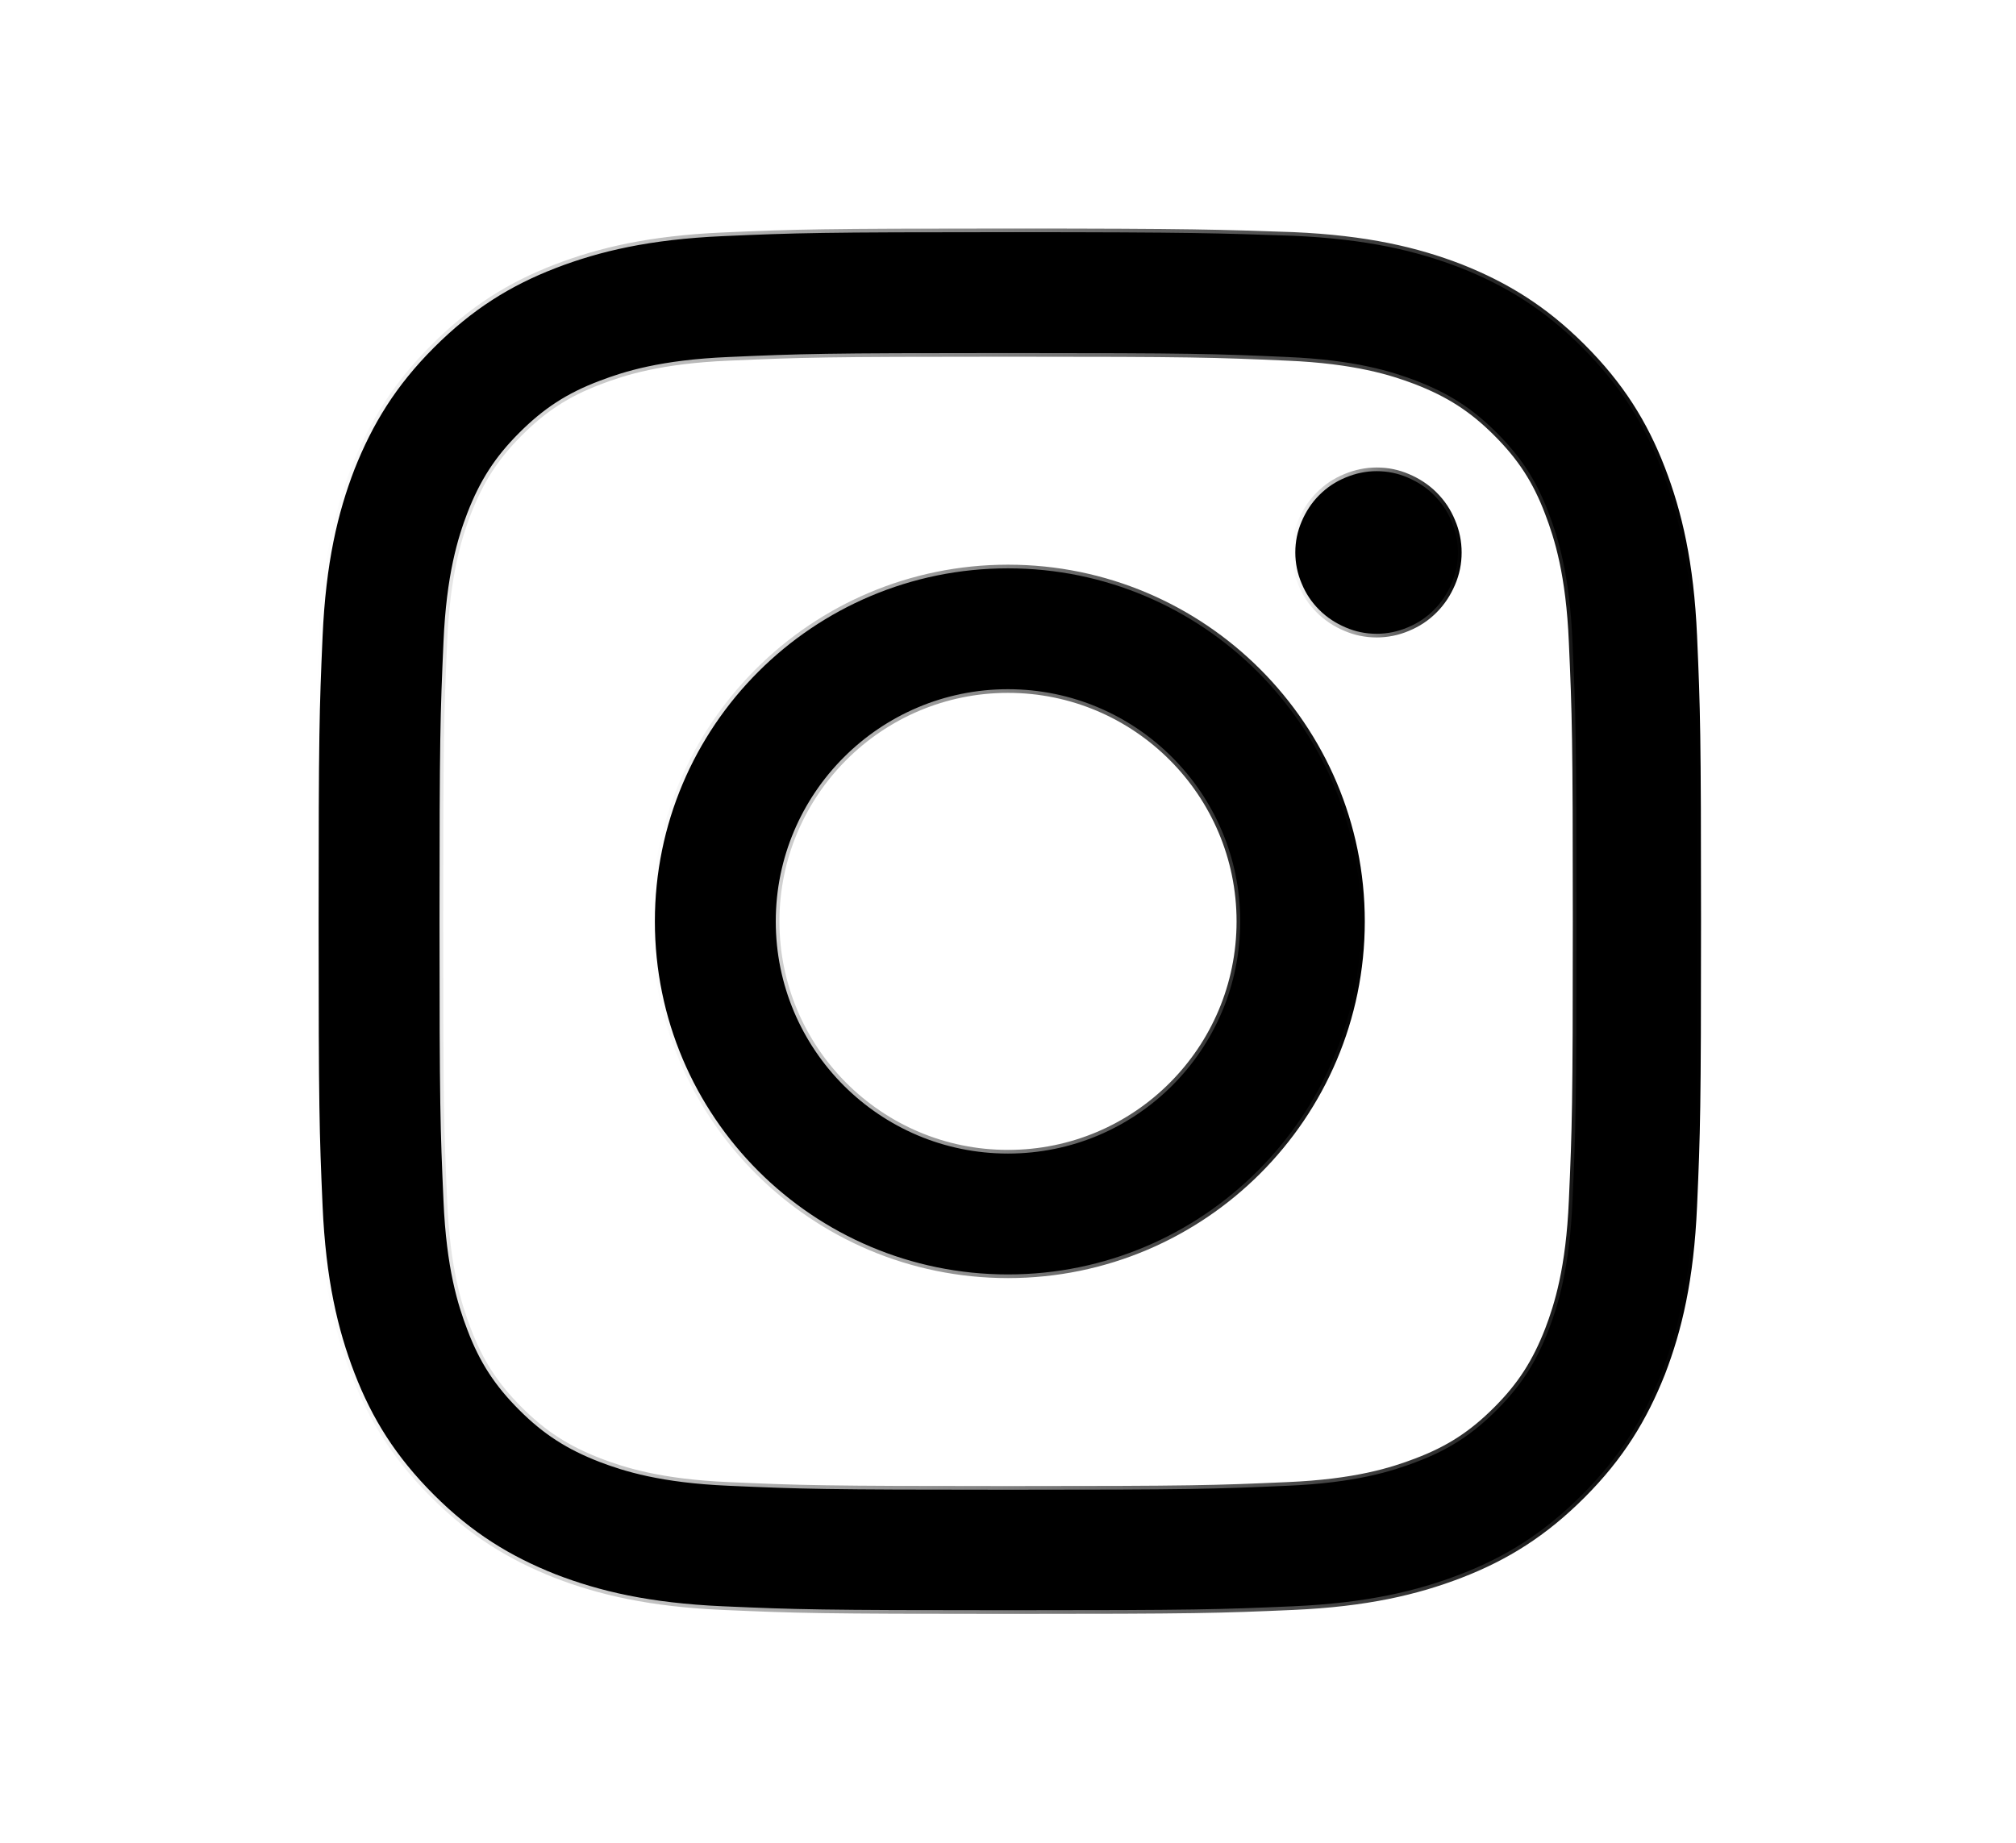
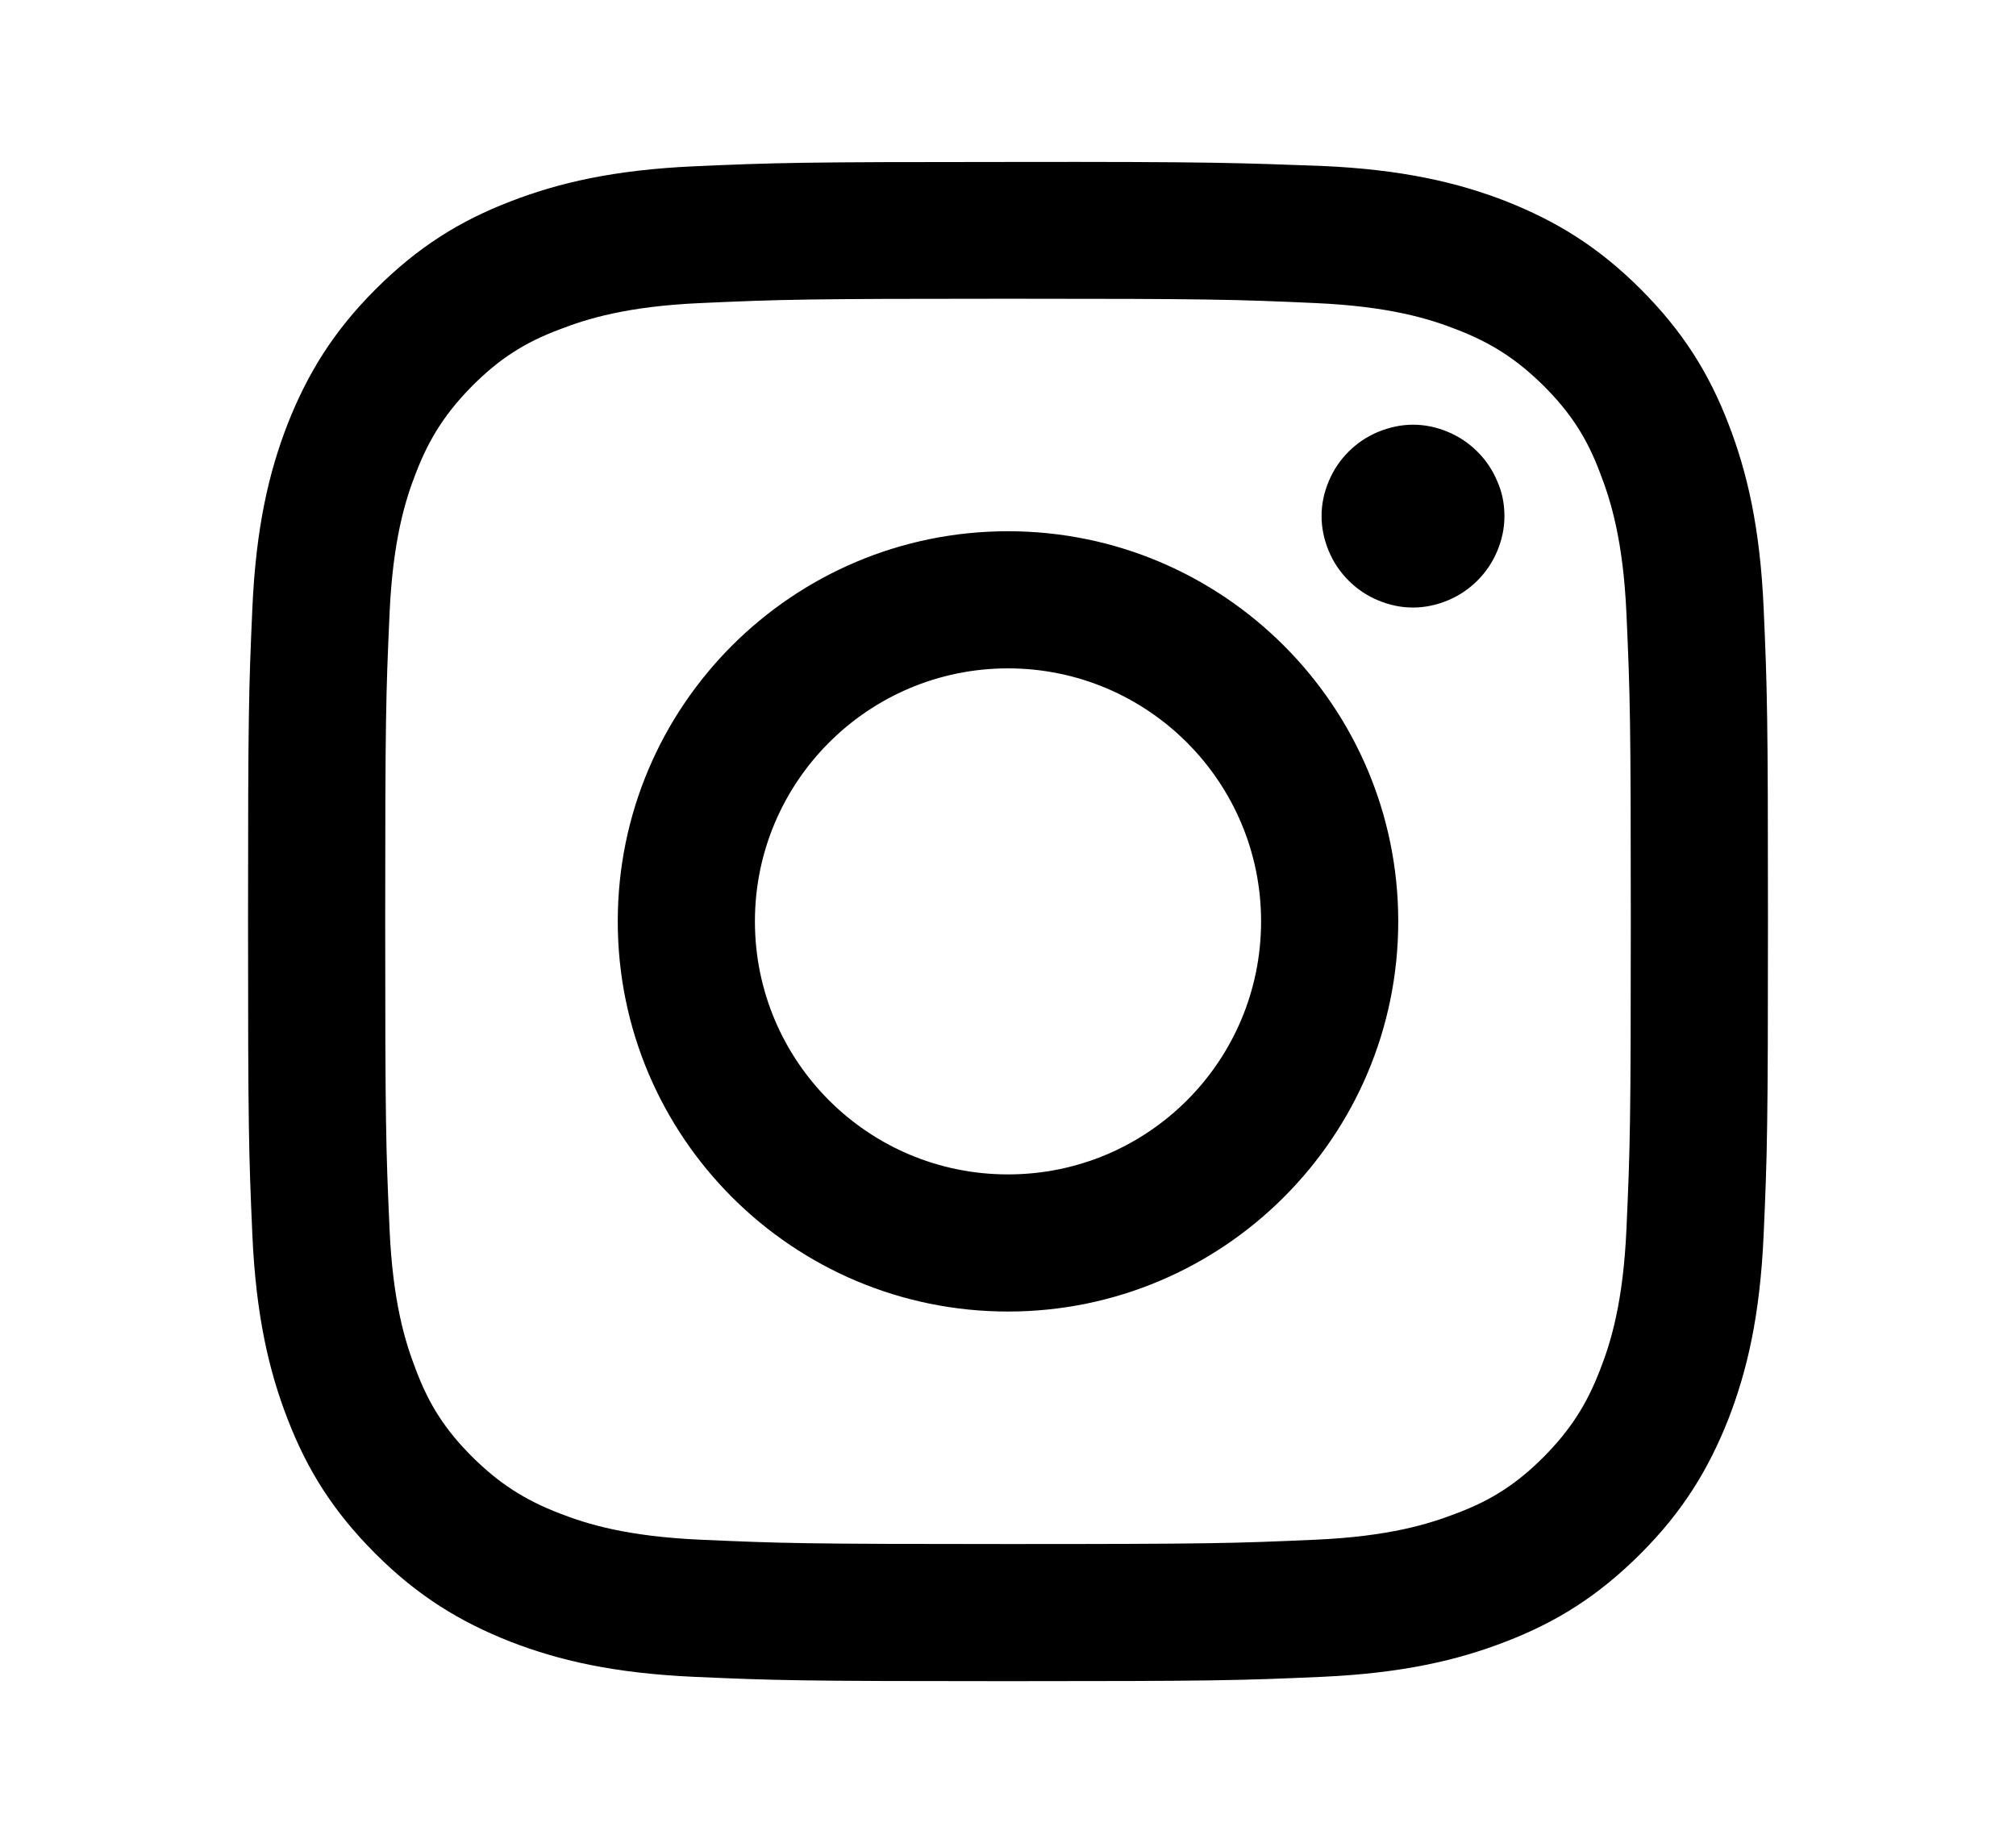
- <svg xmlns="http://www.w3.org/2000/svg" id="Layer_1" viewBox="0 0 560 512">
-   <style>.st0,.st1,.st2{stroke:url(#SVGID_1_);stroke-width:1.016;stroke-miterlimit:10}.st1,.st2{stroke:url(#SVGID_2_)}.st2{stroke:url(#SVGID_3_)}</style>
-   <linearGradient id="SVGID_1_" gradientUnits="userSpaceOnUse" x1="87.529" y1="256.038" x2="472.621" y2="256.038">
-     <stop offset="0" stop-color="#fff" />
-     <stop offset="1" />
-   </linearGradient>
-   <path class="st0" d="M280 64c-52.1 0-58.7.2-79.2 1.1-20.4.9-34.4 4.2-46.6 8.9-12.7 4.9-23.3 11.5-34 22.2s-17.2 21.4-22.2 34c-4.7 12.2-8 26.1-8.9 46.6-.9 20.4-1.1 27-1.1 79.1s.2 58.7 1.1 79.2c.9 20.4 4.2 34.4 8.9 46.6 4.9 12.7 11.5 23.3 22.2 34s21.4 17.2 34 22.2c12.2 4.7 26.1 8 46.6 8.9s27 1.1 79.2 1.1 58.7-.2 79.2-1.1c20.4-.9 34.4-4.2 46.6-8.9 12.7-4.9 23.3-11.5 34-22.2s17.2-21.4 22.2-34c4.7-12.2 8-26.1 8.9-46.6.9-20.5 1.1-27 1.1-79.2s-.2-58.7-1.1-79.2c-.9-20.4-4.2-34.4-8.9-46.6-4.9-12.7-11.5-23.3-22.2-34s-21.4-17.2-34-22.2c-12.2-4.7-26.1-8-46.6-8.9-20.5-.7-27.1-1-79.2-1zm0 34.6c51.3 0 57.3.2 77.6 1.1 18.7.8 28.9 4 35.7 6.6 9 3.5 15.4 7.6 22.1 14.3 6.7 6.7 10.9 13.1 14.3 22.1 2.6 6.8 5.8 16.9 6.6 35.7.9 20.3 1.1 26.3 1.1 77.6s-.2 57.3-1.1 77.6c-.8 18.7-4 28.9-6.6 35.7-3.5 9-7.6 15.4-14.3 22.1-6.7 6.7-13.1 10.9-22.1 14.3-6.8 2.6-16.9 5.8-35.7 6.6-20.3.9-26.3 1.1-77.6 1.1s-57.3-.2-77.6-1.1c-18.7-.8-28.9-4-35.7-6.6-9-3.5-15.4-7.6-22.1-14.3-6.7-6.7-10.9-13.1-14.3-22.1-2.6-6.8-5.8-16.9-6.6-35.7-.9-20.3-1.1-26.3-1.1-77.6s.2-57.3 1.1-77.6c.8-18.7 4-28.9 6.6-35.7 3.5-9 7.6-15.4 14.3-22.1 6.7-6.7 13.1-10.9 22.1-14.3 6.8-2.6 16.9-5.8 35.7-6.6 20.3-.9 26.3-1.1 77.6-1.1" />
-   <linearGradient id="SVGID_2_" gradientUnits="userSpaceOnUse" x1="180.881" y1="255.999" x2="379.117" y2="255.999">
-     <stop offset="0" stop-color="#fff" />
-     <stop offset="1" />
-   </linearGradient>
-   <path class="st1" d="M280 320c-35.4 0-64-28.7-64-64s28.7-64 64-64 64 28.7 64 64-28.6 64-64 64zm0-162.6c-54.4 0-98.6 44.1-98.6 98.6s44.2 98.6 98.6 98.6 98.6-44.2 98.6-98.6-44.2-98.6-98.6-98.6z" />
-   <linearGradient id="SVGID_3_" gradientUnits="userSpaceOnUse" x1="358.973" y1="153.503" x2="406.017" y2="153.503">
-     <stop offset="0" stop-color="#fff" />
-     <stop offset="1" />
-   </linearGradient>
-   <path class="st2" d="M405.5 153.5c0 3.1-.6 6-1.8 8.8-1.2 2.8-2.8 5.3-5 7.5s-4.6 3.8-7.5 5c-2.8 1.2-5.8 1.8-8.8 1.8-3.1 0-6-.6-8.8-1.8-2.8-1.2-5.3-2.8-7.5-5s-3.8-4.6-5-7.5c-1.2-2.8-1.8-5.8-1.8-8.8 0-3.1.6-6 1.8-8.8 1.2-2.8 2.8-5.3 5-7.5s4.6-3.8 7.5-5 5.8-1.8 8.8-1.8c3.1 0 6 .6 8.8 1.8s5.3 2.8 7.5 5 3.8 4.6 5 7.5c1.2 2.8 1.8 5.8 1.8 8.8z" />
+ <svg xmlns="http://www.w3.org/2000/svg" viewBox="0 0 560 512">
+   <path d="M280 45c-57.3 0-64.5.2-87.1 1.2-22.4 1-37.8 4.6-51.2 9.8-14 5.4-25.6 12.6-37.4 24.4s-18.9 23.5-24.4 37.4c-5.2 13.4-8.8 28.7-9.8 51.2-1 22.4-1.2 29.7-1.2 87s.2 64.5 1.2 87.1c1 22.4 4.6 37.8 9.8 51.2 5.4 14 12.6 25.6 24.4 37.4s23.5 18.9 37.4 24.4c13.4 5.2 28.7 8.8 51.2 9.8s29.7 1.2 87.1 1.2 64.5-.2 87.1-1.2c22.4-1 37.8-4.6 51.2-9.8 14-5.4 25.6-12.6 37.4-24.4s18.9-23.5 24.4-37.4c5.2-13.4 8.8-28.7 9.8-51.2 1-22.5 1.2-29.7 1.2-87.1s-.2-64.5-1.2-87.1c-1-22.4-4.6-37.8-9.8-51.2-5.4-14-12.6-25.6-24.4-37.4s-23.5-18.9-37.4-24.4c-13.4-5.2-28.7-8.8-51.2-9.8-22.6-.8-29.8-1.2-87.1-1.1zm0 38c56.4 0 63 .2 85.3 1.2 20.6.9 31.8 4.4 39.2 7.3 9.9 3.8 16.9 8.4 24.3 15.7 7.4 7.4 12 14.4 15.7 24.3 2.9 7.5 6.4 18.6 7.3 39.2 1 22.3 1.2 28.9 1.2 85.3s-.2 63-1.2 85.3c-.9 20.6-4.4 31.8-7.3 39.2-3.8 9.9-8.4 16.9-15.7 24.3-7.4 7.4-14.4 12-24.3 15.7-7.5 2.9-18.6 6.4-39.2 7.3-22.3 1-28.9 1.2-85.3 1.2s-63-.2-85.3-1.2c-20.6-.9-31.8-4.4-39.2-7.3-9.9-3.8-16.9-8.4-24.3-15.7-7.4-7.4-12-14.4-15.7-24.3-2.9-7.5-6.4-18.6-7.3-39.2-1-22.3-1.2-28.9-1.2-85.3s.2-63 1.2-85.3c.9-20.6 4.4-31.8 7.3-39.2 3.8-9.9 8.4-16.9 15.7-24.3 7.4-7.4 14.4-12 24.3-15.7 7.5-2.9 18.6-6.4 39.2-7.3 22.3-1 28.9-1.2 85.3-1.2" />
+   <path d="M280 326.3c-38.9 0-70.3-31.5-70.3-70.3s31.5-70.3 70.3-70.3 70.3 31.5 70.3 70.3-31.4 70.3-70.3 70.3zm0-178.7c-59.8 0-108.4 48.5-108.4 108.4S220.2 364.4 280 364.4 388.4 315.8 388.4 256 339.8 147.6 280 147.6zM417.9 143.4c0 3.4-.7 6.6-2 9.7-1.3 3.1-3.1 5.8-5.5 8.2-2.4 2.4-5.1 4.2-8.2 5.5-3.1 1.3-6.4 2-9.7 2-3.4 0-6.6-.7-9.7-2-3.1-1.3-5.8-3.1-8.2-5.5-2.4-2.4-4.2-5.1-5.5-8.2-1.3-3.1-2-6.4-2-9.7 0-3.4.7-6.6 2-9.7 1.3-3.1 3.1-5.8 5.5-8.2 2.4-2.4 5.1-4.2 8.2-5.5 3.2-1.3 6.4-2 9.7-2 3.4 0 6.6.7 9.7 2 3.1 1.3 5.8 3.1 8.2 5.5 2.4 2.4 4.2 5.1 5.5 8.2 1.4 3.1 2 6.4 2 9.7z" />
</svg>
